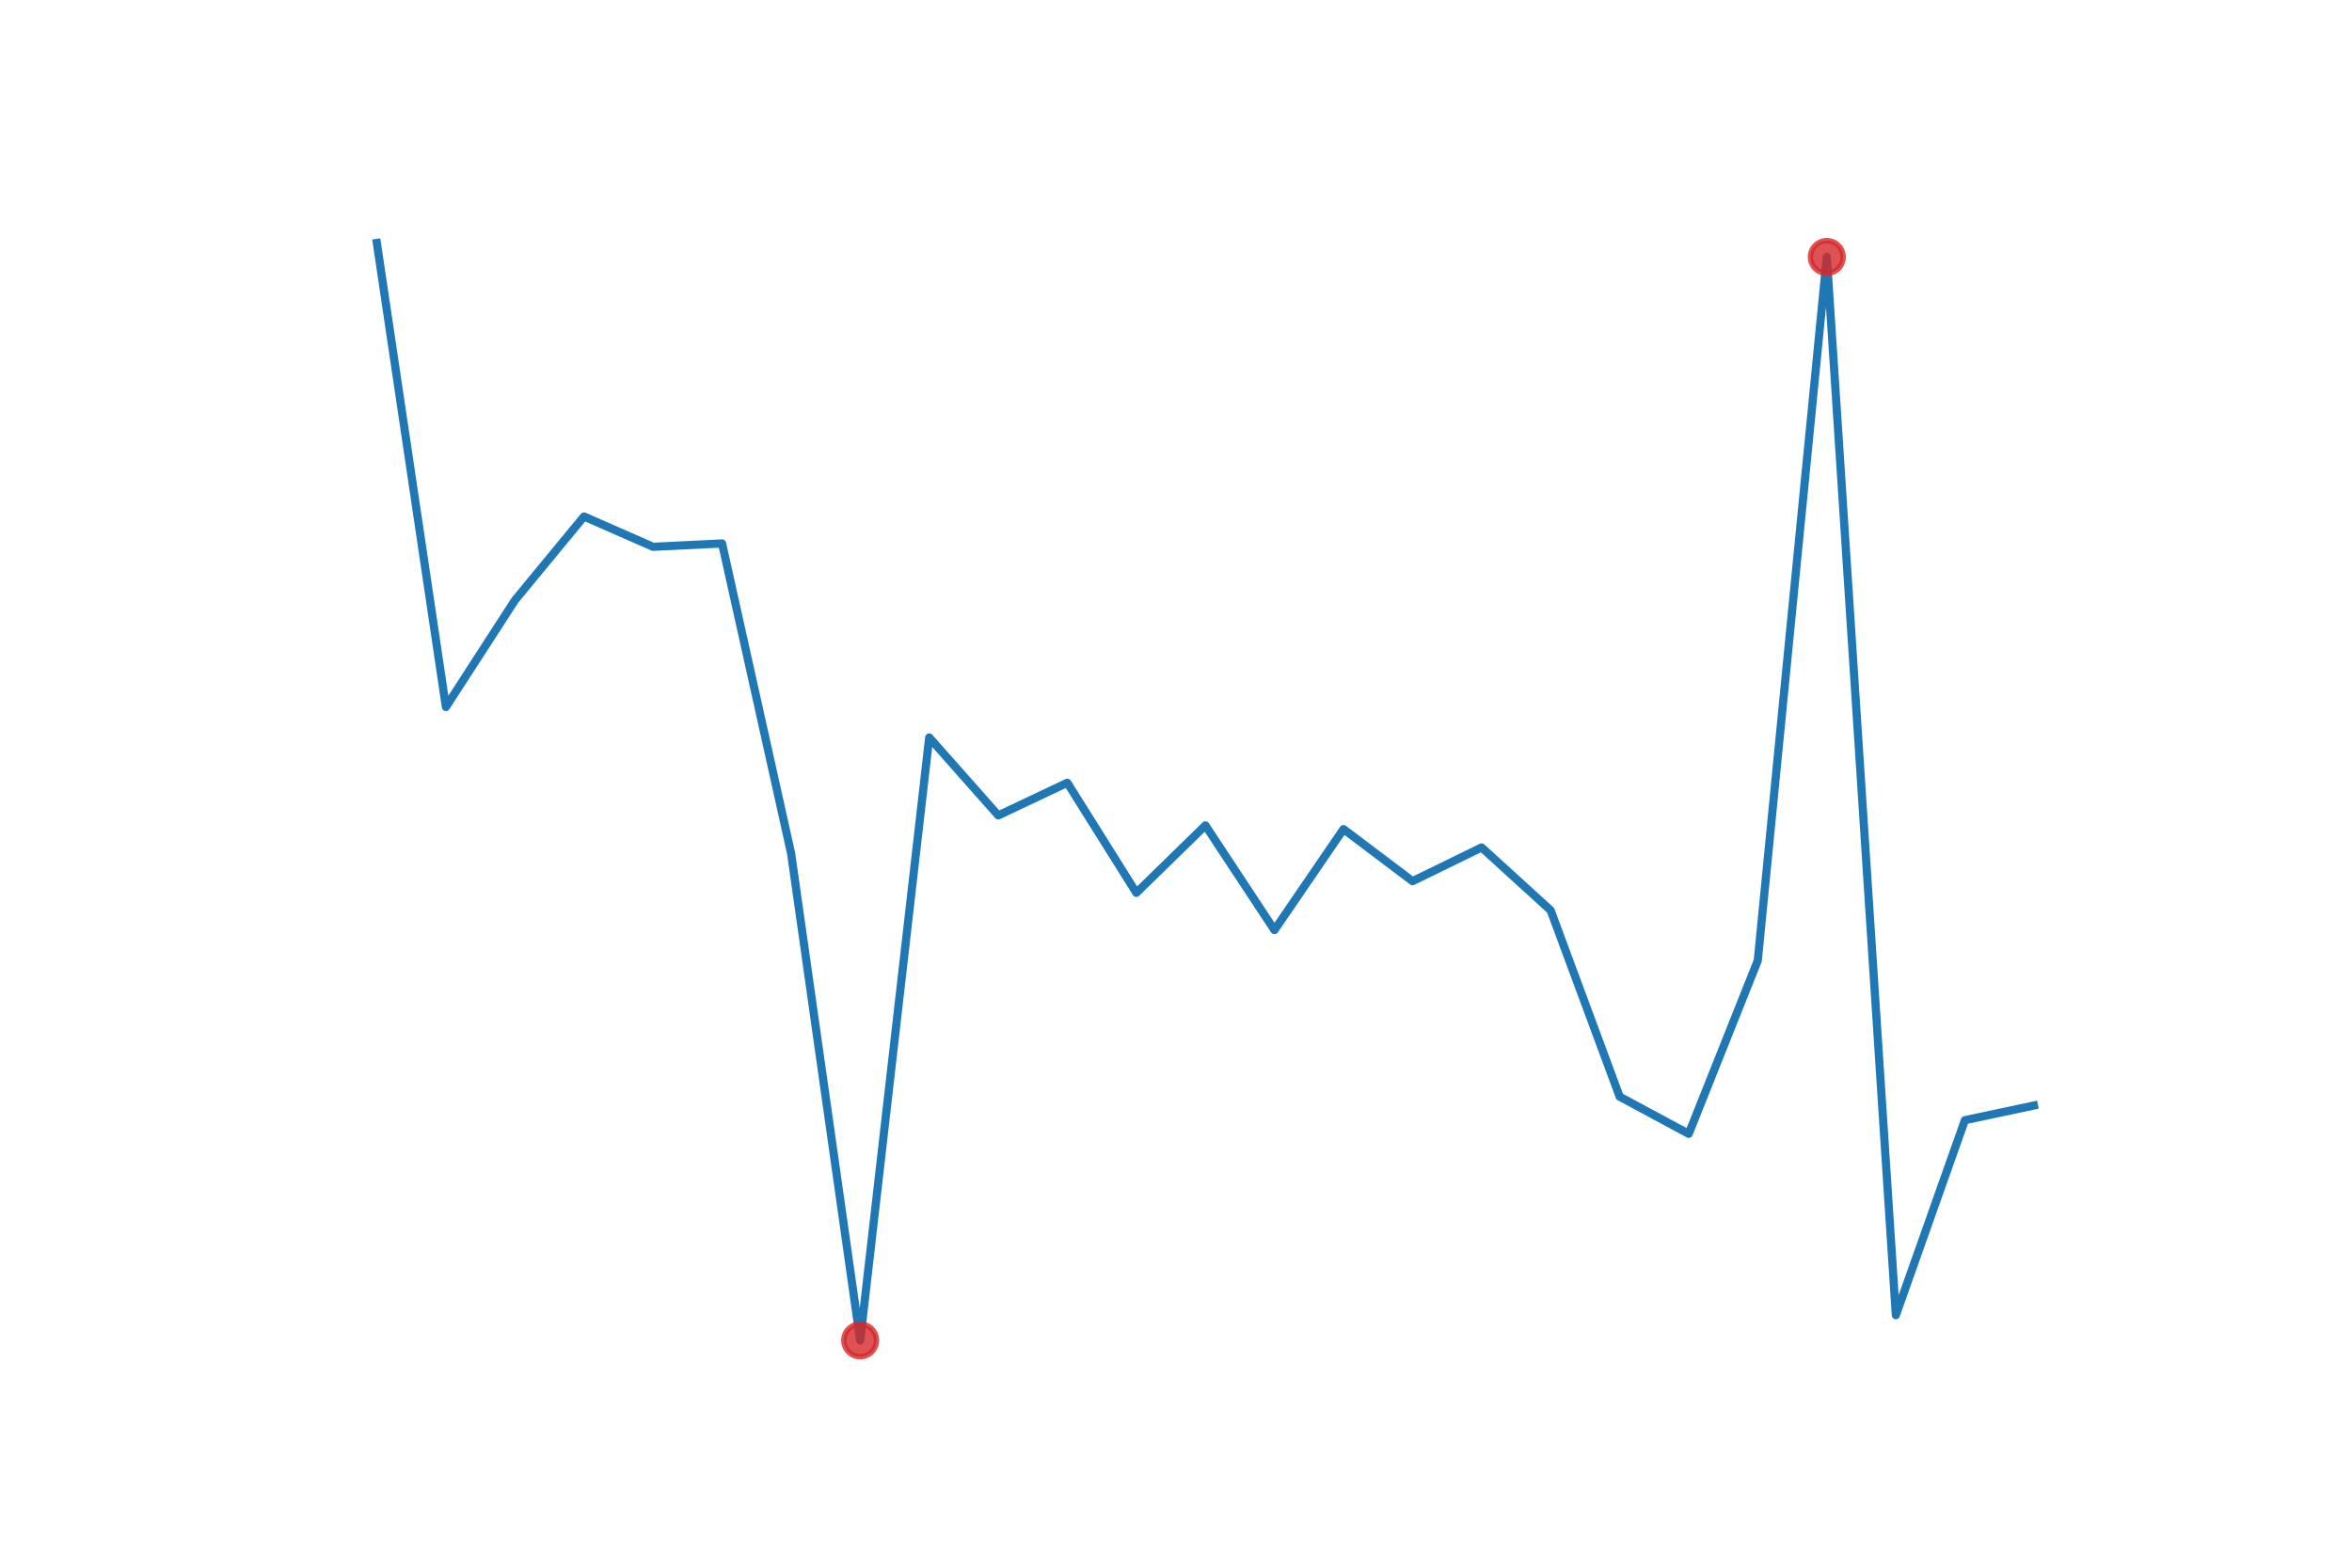
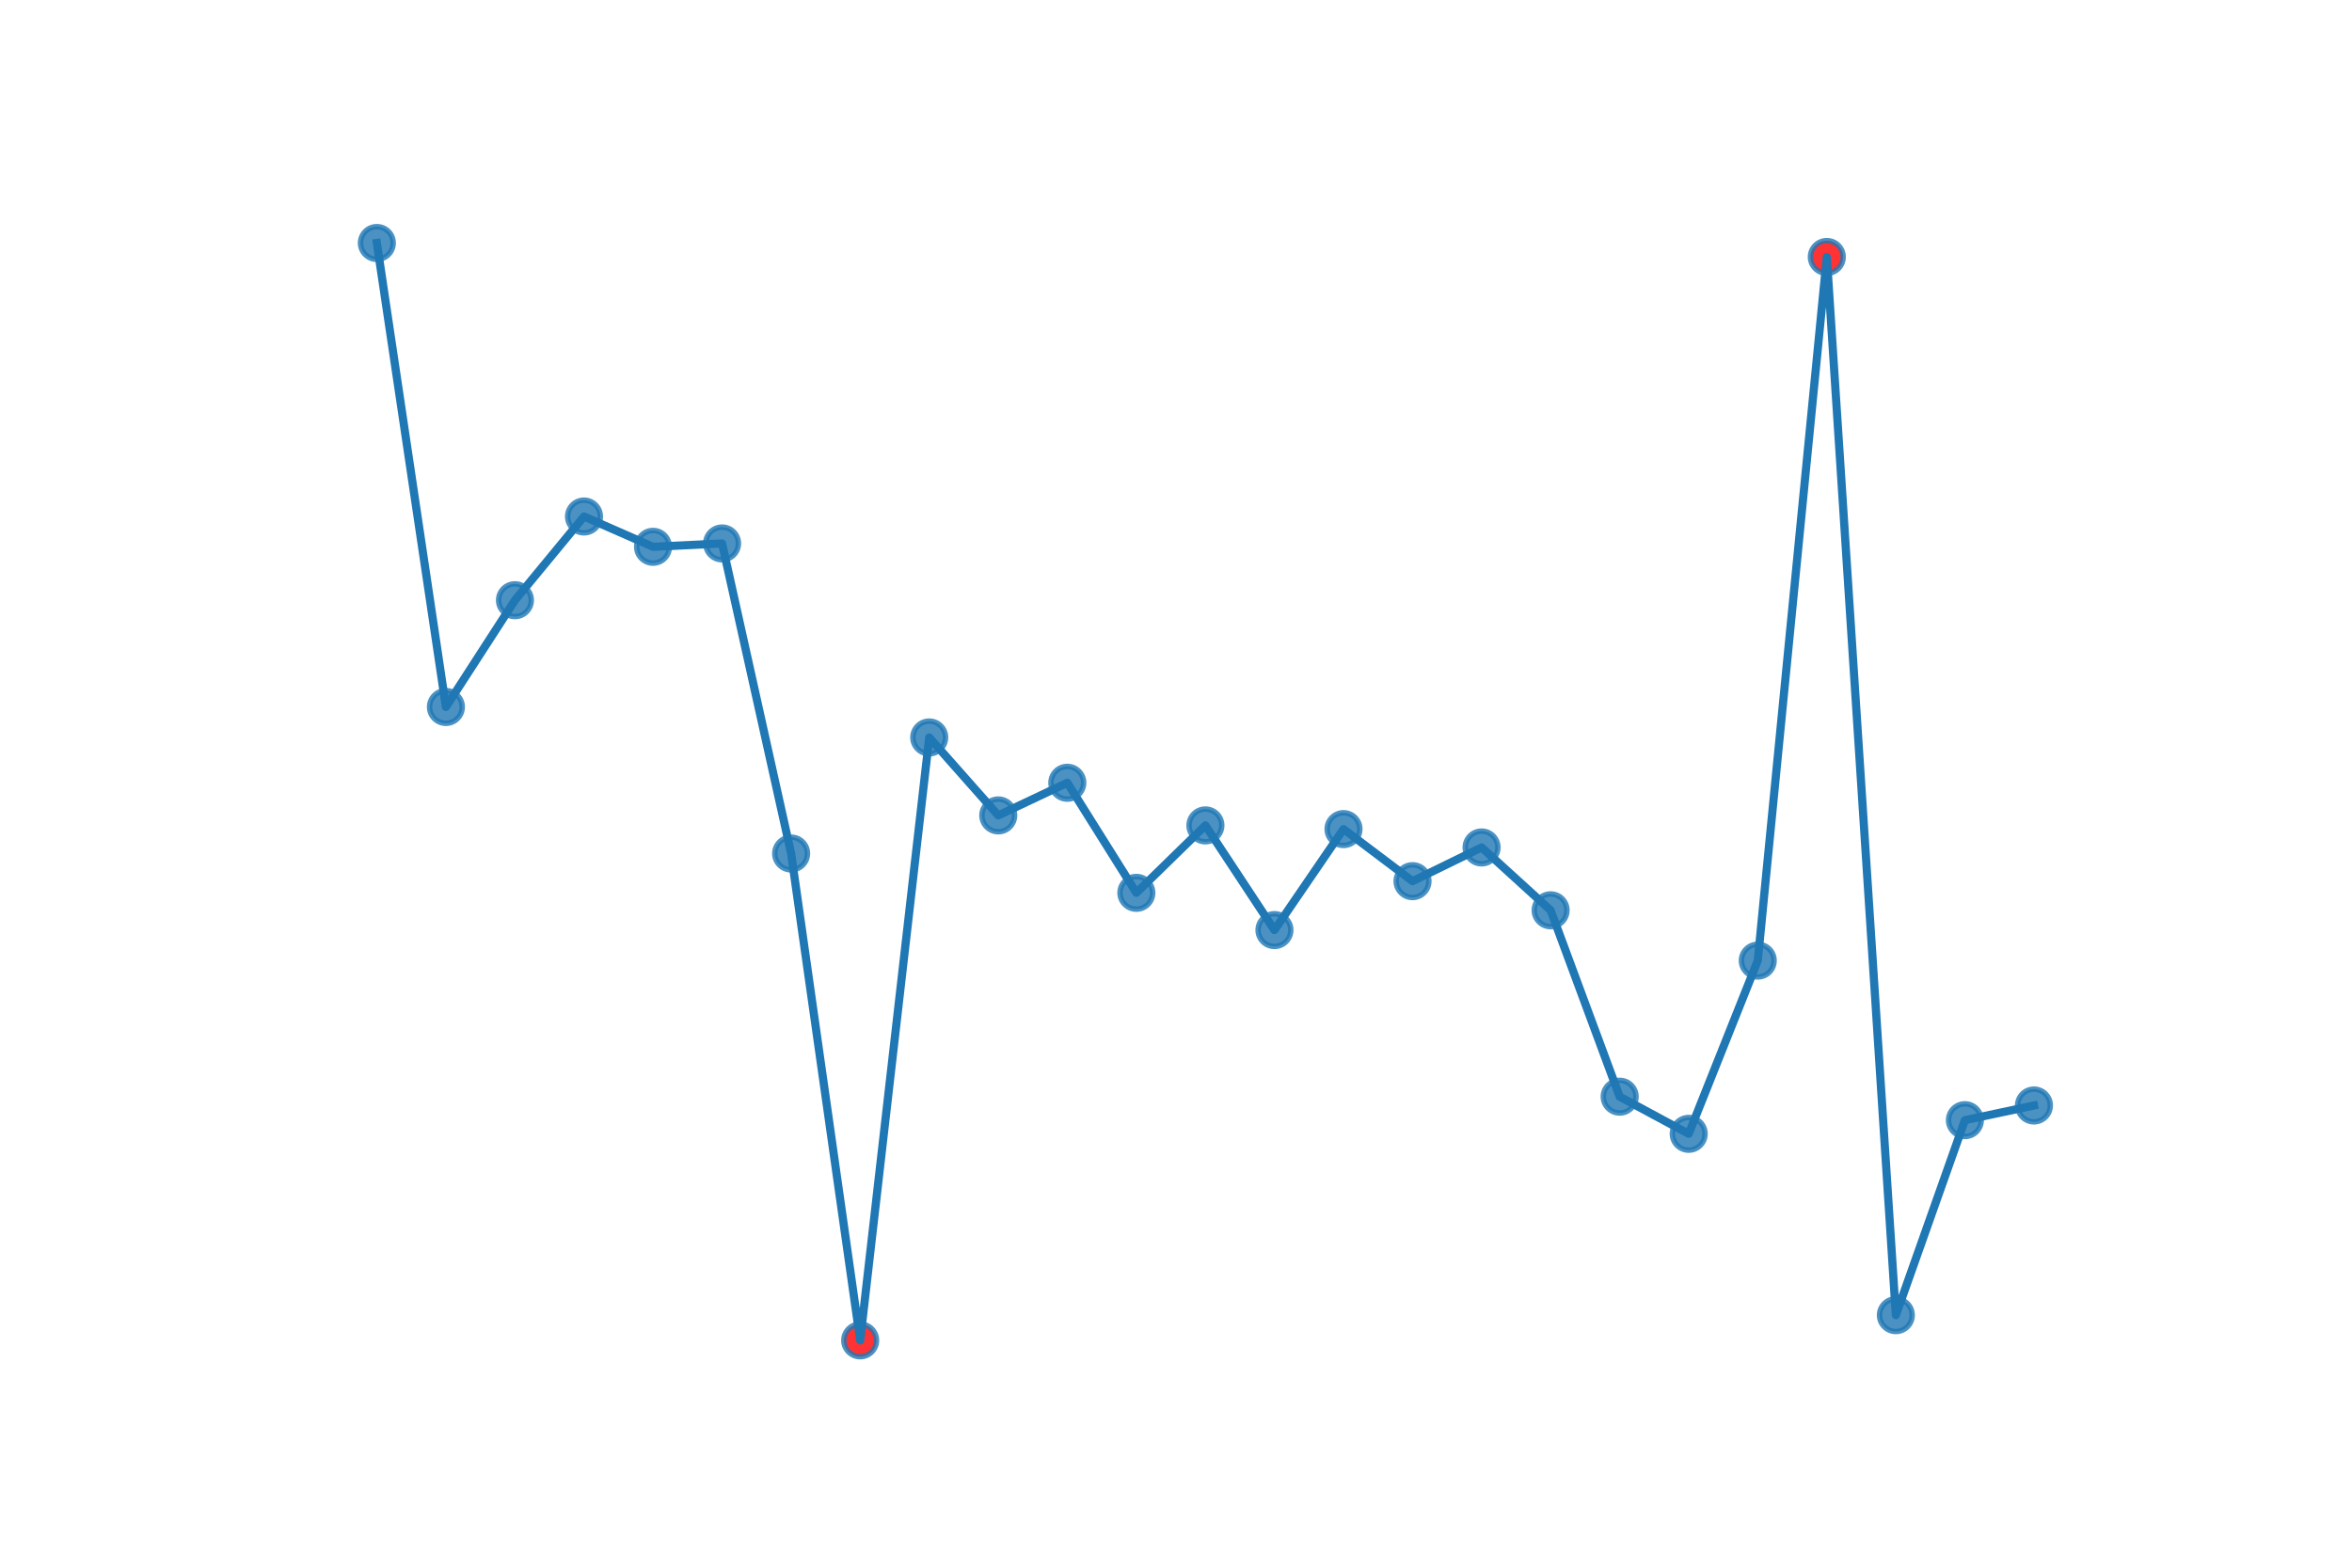
<svg xmlns="http://www.w3.org/2000/svg" xmlns:xlink="http://www.w3.org/1999/xlink" width="432pt" height="288pt" viewBox="0 0 432 288" version="1.1">
  <defs>
    <style type="text/css">*{stroke-linejoin: round; stroke-linecap: butt}</style>
-     <path id="outlierDot" d="M 0 3  C 0.796 3 1.559 2.684 2.121 2.121  C 2.684 1.559 3 0.796 3 0  C 3 -0.796 2.684 -1.559 2.121 -2.121  C 1.559 -2.684 0.796 -3 0 -3  C -0.796 -3 -1.559 -2.684 -2.121 -2.121  C -2.684 -1.559 -3 -0.796 -3 0  C -3 0.796 -2.684 1.559 -2.121 2.121  C -1.559 2.684 -0.796 3 0 3  z" style="stroke: #d62728; stroke-opacity: 0.8" />
  </defs>
  <g id="figure_1">
-     <g id="line2d_14">
-       <path d="M 69.218 44.64  L 81.9 129.88  L 94.582 110.266  L 107.264 94.886  L 119.945 100.456  L 132.627 99.836  L 145.309 156.8  L 157.991 246.24  L 170.673 135.477  L 183.355 149.799  L 196.036 143.802  L 208.718 164.023  L 221.4 151.635  L 234.082 170.866  L 246.764 152.315  L 259.445 161.879  L 272.127 155.685  L 284.809 167.23  L 297.491 201.47  L 310.173 208.294  L 322.855 176.474  L 335.536 47.208  L 348.218 241.609  L 360.9 205.789  L 373.582 203.089  " style="fill: none; stroke: #1f77b4; stroke-width: 1.5; stroke-linecap: square" />
+     <g id="axes_1">
+       <g id="PathCollection_1">
+         <defs>
+           <path id="m4cb466f73e" d="M 0 3  C 0.796 3 1.559 2.684 2.121 2.121  C 2.684 1.559 3 0.796 3 0  C 3 -0.796 2.684 -1.559 2.121 -2.121  C 1.559 -2.684 0.796 -3 0 -3  C -0.796 -3 -1.559 -2.684 -2.121 -2.121  C -2.684 -1.559 -3 -0.796 -3 0  C -3 0.796 -2.684 1.559 -2.121 2.121  C -1.559 2.684 -0.796 3 0 3  z " style="stroke: #1f77b4; stroke-opacity: 0.8" />
+         </defs>
+         <g>
+           <use xlink:href="#m4cb466f73e" x="69.218" y="44.64" style="fill: #1f77b4; fill-opacity: 0.8; stroke: #1f77b4; stroke-opacity: 0.8" />
+           <use xlink:href="#m4cb466f73e" x="81.9" y="129.88" style="fill: #1f77b4; fill-opacity: 0.8; stroke: #1f77b4; stroke-opacity: 0.8" />
+           <use xlink:href="#m4cb466f73e" x="94.582" y="110.266" style="fill: #1f77b4; fill-opacity: 0.8; stroke: #1f77b4; stroke-opacity: 0.8" />
+           <use xlink:href="#m4cb466f73e" x="107.264" y="94.886" style="fill: #1f77b4; fill-opacity: 0.8; stroke: #1f77b4; stroke-opacity: 0.8" />
+           <use xlink:href="#m4cb466f73e" x="119.945" y="100.456" style="fill: #1f77b4; fill-opacity: 0.8; stroke: #1f77b4; stroke-opacity: 0.8" />
+           <use xlink:href="#m4cb466f73e" x="132.627" y="99.836" style="fill: #1f77b4; fill-opacity: 0.8; stroke: #1f77b4; stroke-opacity: 0.8" />
+           <use xlink:href="#m4cb466f73e" x="145.309" y="156.8" style="fill: #1f77b4; fill-opacity: 0.8; stroke: #1f77b4; stroke-opacity: 0.8" />
+           <use xlink:href="#m4cb466f73e" x="157.991" y="246.24" style="fill: red; fill-opacity: 0.8; stroke: red; stroke-opacity: 0.8" />
+           <use xlink:href="#m4cb466f73e" x="170.673" y="135.477" style="fill: #1f77b4; fill-opacity: 0.8; stroke: #1f77b4; stroke-opacity: 0.8" />
+           <use xlink:href="#m4cb466f73e" x="183.355" y="149.799" style="fill: #1f77b4; fill-opacity: 0.8; stroke: #1f77b4; stroke-opacity: 0.8" />
+           <use xlink:href="#m4cb466f73e" x="196.036" y="143.802" style="fill: #1f77b4; fill-opacity: 0.8; stroke: #1f77b4; stroke-opacity: 0.8" />
+           <use xlink:href="#m4cb466f73e" x="208.718" y="164.023" style="fill: #1f77b4; fill-opacity: 0.8; stroke: #1f77b4; stroke-opacity: 0.8" />
+           <use xlink:href="#m4cb466f73e" x="221.4" y="151.635" style="fill: #1f77b4; fill-opacity: 0.8; stroke: #1f77b4; stroke-opacity: 0.8" />
+           <use xlink:href="#m4cb466f73e" x="234.082" y="170.866" style="fill: #1f77b4; fill-opacity: 0.8; stroke: #1f77b4; stroke-opacity: 0.8" />
+           <use xlink:href="#m4cb466f73e" x="246.764" y="152.315" style="fill: #1f77b4; fill-opacity: 0.8; stroke: #1f77b4; stroke-opacity: 0.8" />
+           <use xlink:href="#m4cb466f73e" x="259.445" y="161.879" style="fill: #1f77b4; fill-opacity: 0.8; stroke: #1f77b4; stroke-opacity: 0.8" />
+           <use xlink:href="#m4cb466f73e" x="272.127" y="155.685" style="fill: #1f77b4; fill-opacity: 0.8; stroke: #1f77b4; stroke-opacity: 0.8" />
+           <use xlink:href="#m4cb466f73e" x="284.809" y="167.23" style="fill: #1f77b4; fill-opacity: 0.8; stroke: #1f77b4; stroke-opacity: 0.8" />
+           <use xlink:href="#m4cb466f73e" x="297.491" y="201.47" style="fill: #1f77b4; fill-opacity: 0.8; stroke: #1f77b4; stroke-opacity: 0.8" />
+           <use xlink:href="#m4cb466f73e" x="310.173" y="208.294" style="fill: #1f77b4; fill-opacity: 0.8; stroke: #1f77b4; stroke-opacity: 0.8" />
+           <use xlink:href="#m4cb466f73e" x="322.855" y="176.474" style="fill: #1f77b4; fill-opacity: 0.8; stroke: #1f77b4; stroke-opacity: 0.8" />
+           <use xlink:href="#m4cb466f73e" x="335.536" y="47.208" style="fill: red; fill-opacity: 0.8; stroke: red; stroke-opacity: 0.8" />
+           <use xlink:href="#m4cb466f73e" x="348.218" y="241.609" style="fill: #1f77b4; fill-opacity: 0.8; stroke: #1f77b4; stroke-opacity: 0.8" />
+           <use xlink:href="#m4cb466f73e" x="360.9" y="205.789" style="fill: #1f77b4; fill-opacity: 0.8; stroke: #1f77b4; stroke-opacity: 0.8" />
+           <use xlink:href="#m4cb466f73e" x="373.582" y="203.089" style="fill: #1f77b4; fill-opacity: 0.8; stroke: #1f77b4; stroke-opacity: 0.8" />
+         </g>
+       </g>
+       <g id="line2d_14">
+         <path d="M 69.218 44.64  L 81.9 129.88  L 94.582 110.266  L 107.264 94.886  L 119.945 100.456  L 132.627 99.836  L 145.309 156.8  L 157.991 246.24  L 170.673 135.477  L 183.355 149.799  L 196.036 143.802  L 208.718 164.023  L 221.4 151.635  L 234.082 170.866  L 246.764 152.315  L 259.445 161.879  L 272.127 155.685  L 284.809 167.23  L 297.491 201.47  L 310.173 208.294  L 322.855 176.474  L 335.536 47.208  L 348.218 241.609  L 360.9 205.789  L 373.582 203.089  " style="fill: none; stroke: #1f77b4; stroke-width: 1.5; stroke-linecap: square" />
+       </g>
    </g>
-     <use xlink:href="#outlierDot" x="157.991" y="246.24" style="fill: #d62728; fill-opacity: 0.8; stroke: #d62728; stroke-opacity: 0.8" />
-     <use xlink:href="#outlierDot" x="335.536" y="47.208" style="fill: #d62728; fill-opacity: 0.8; stroke: #d62728; stroke-opacity: 0.8" />
  </g>
+   <defs>
+     <clipPath id="p6683d1a77f">
+       <rect x="54" y="34.56" width="334.8" height="221.76" />
+     </clipPath>
+   </defs>
</svg>
